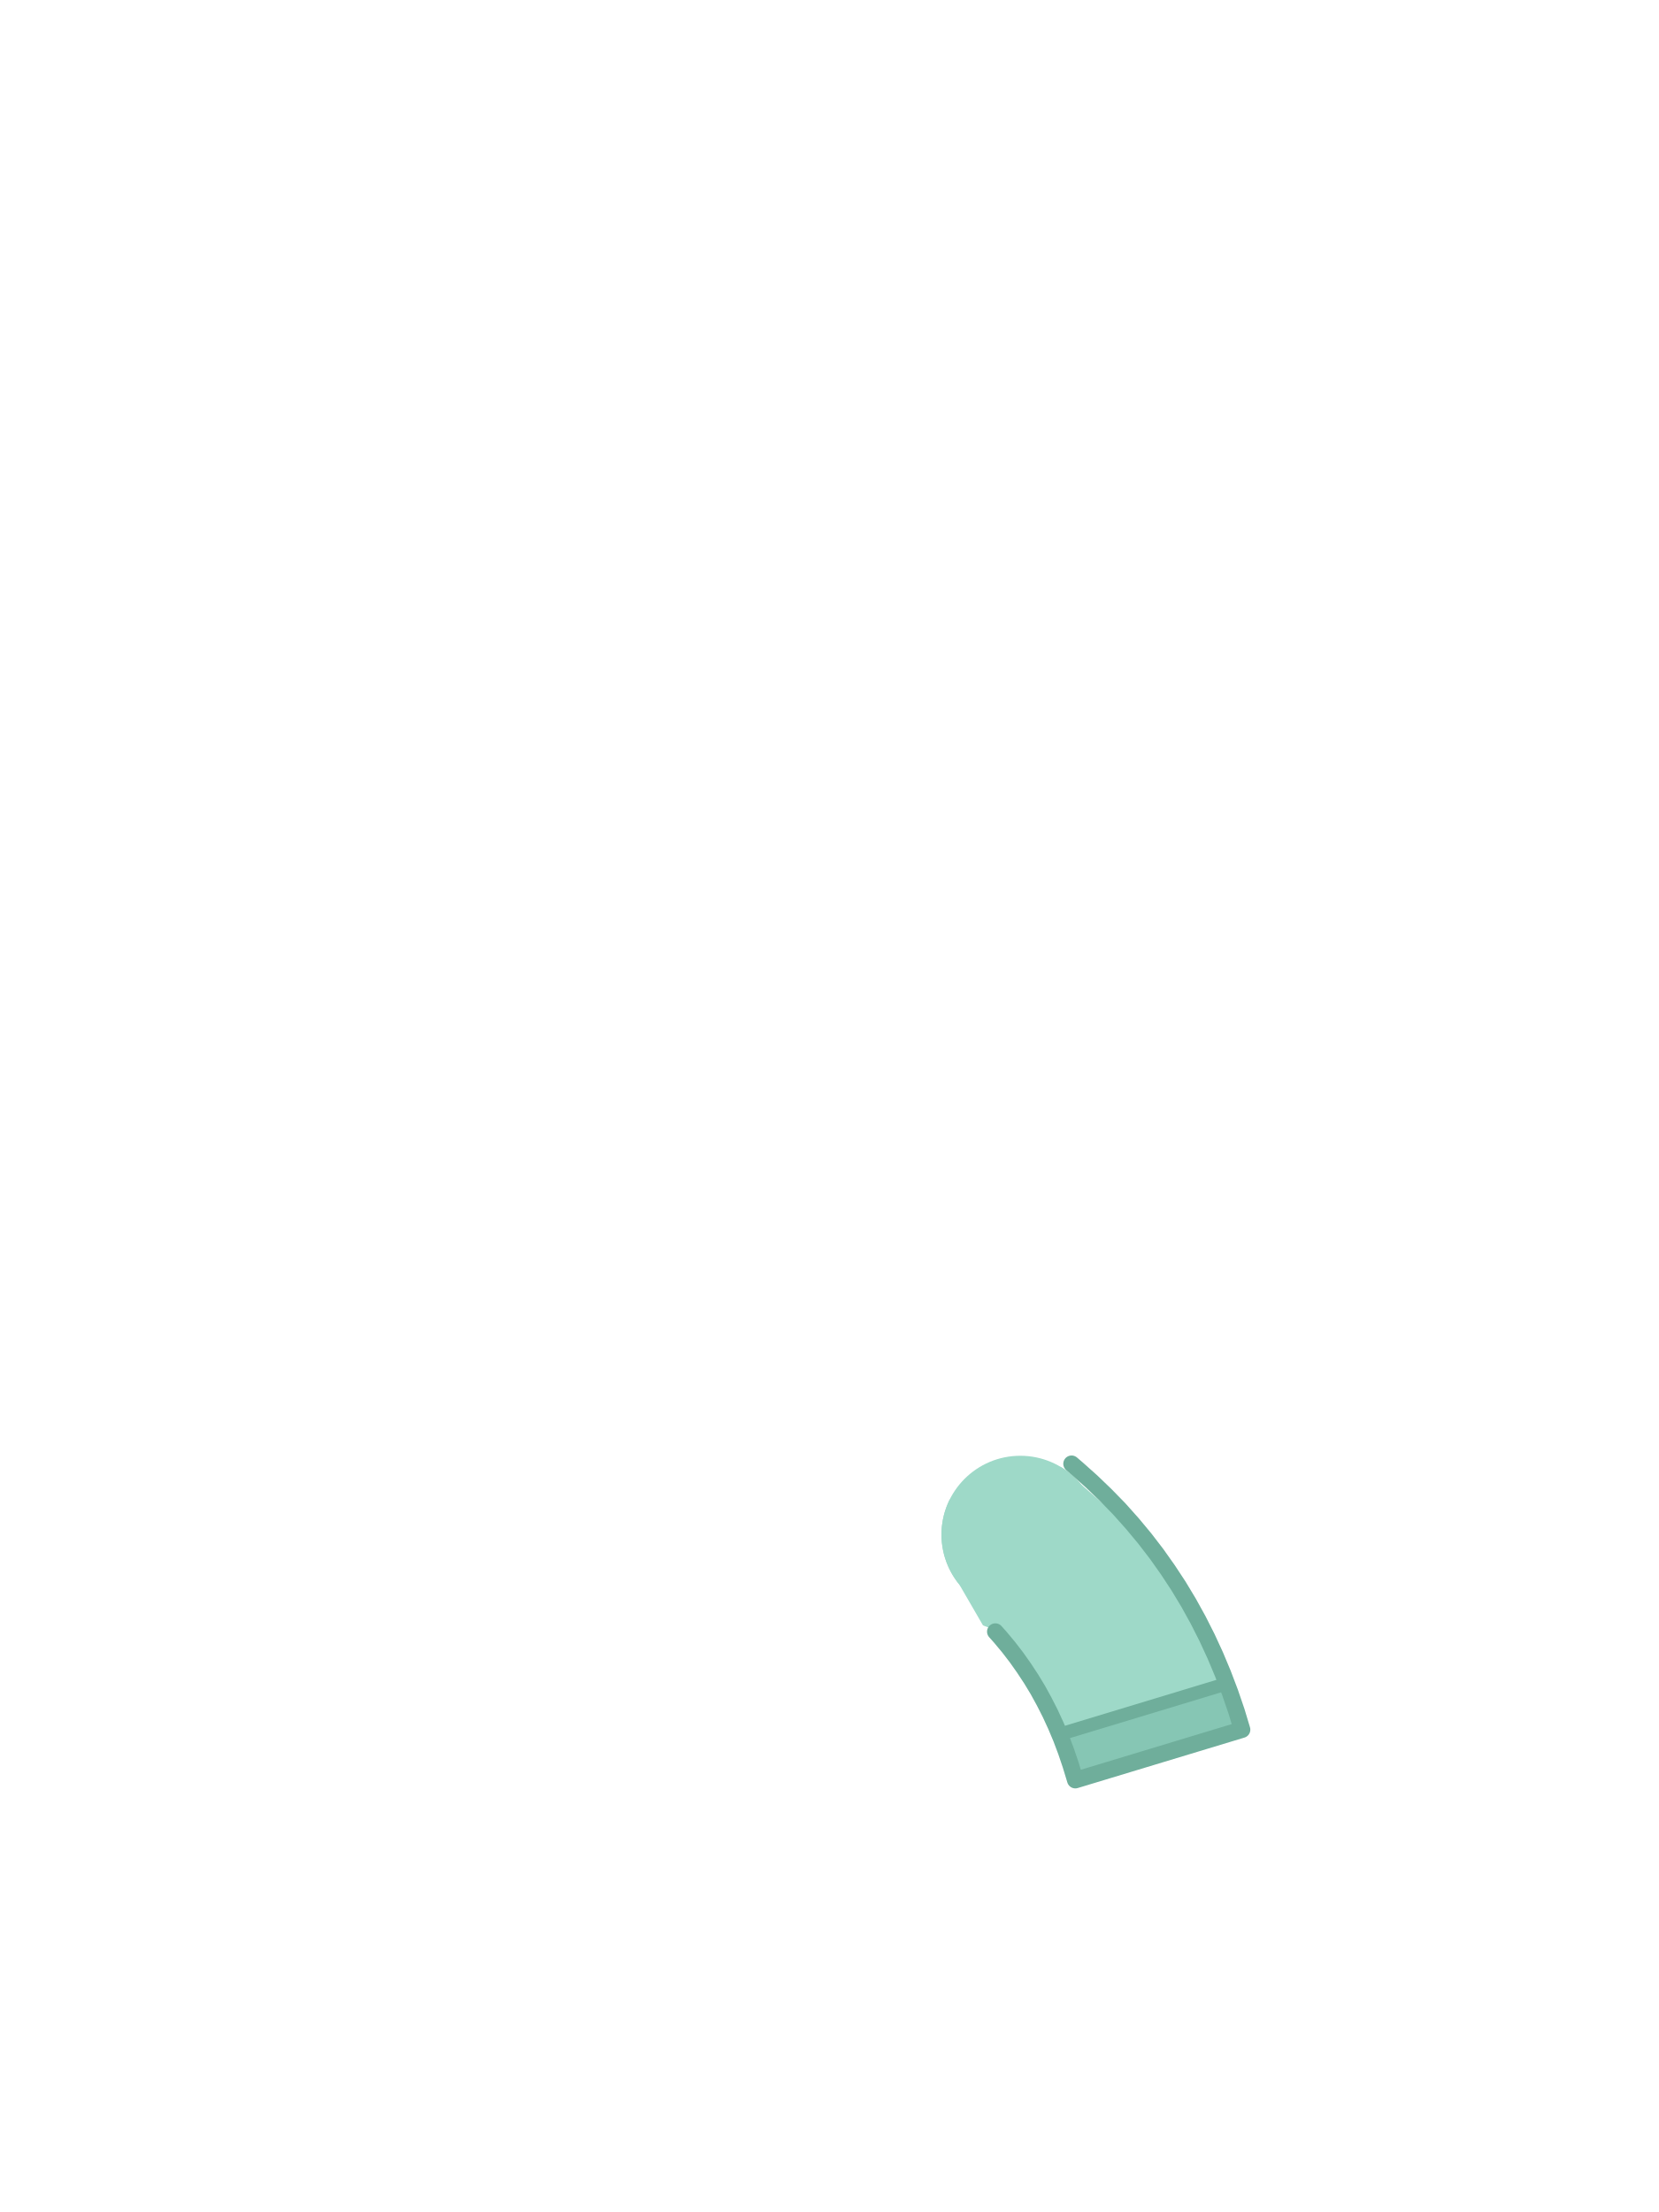
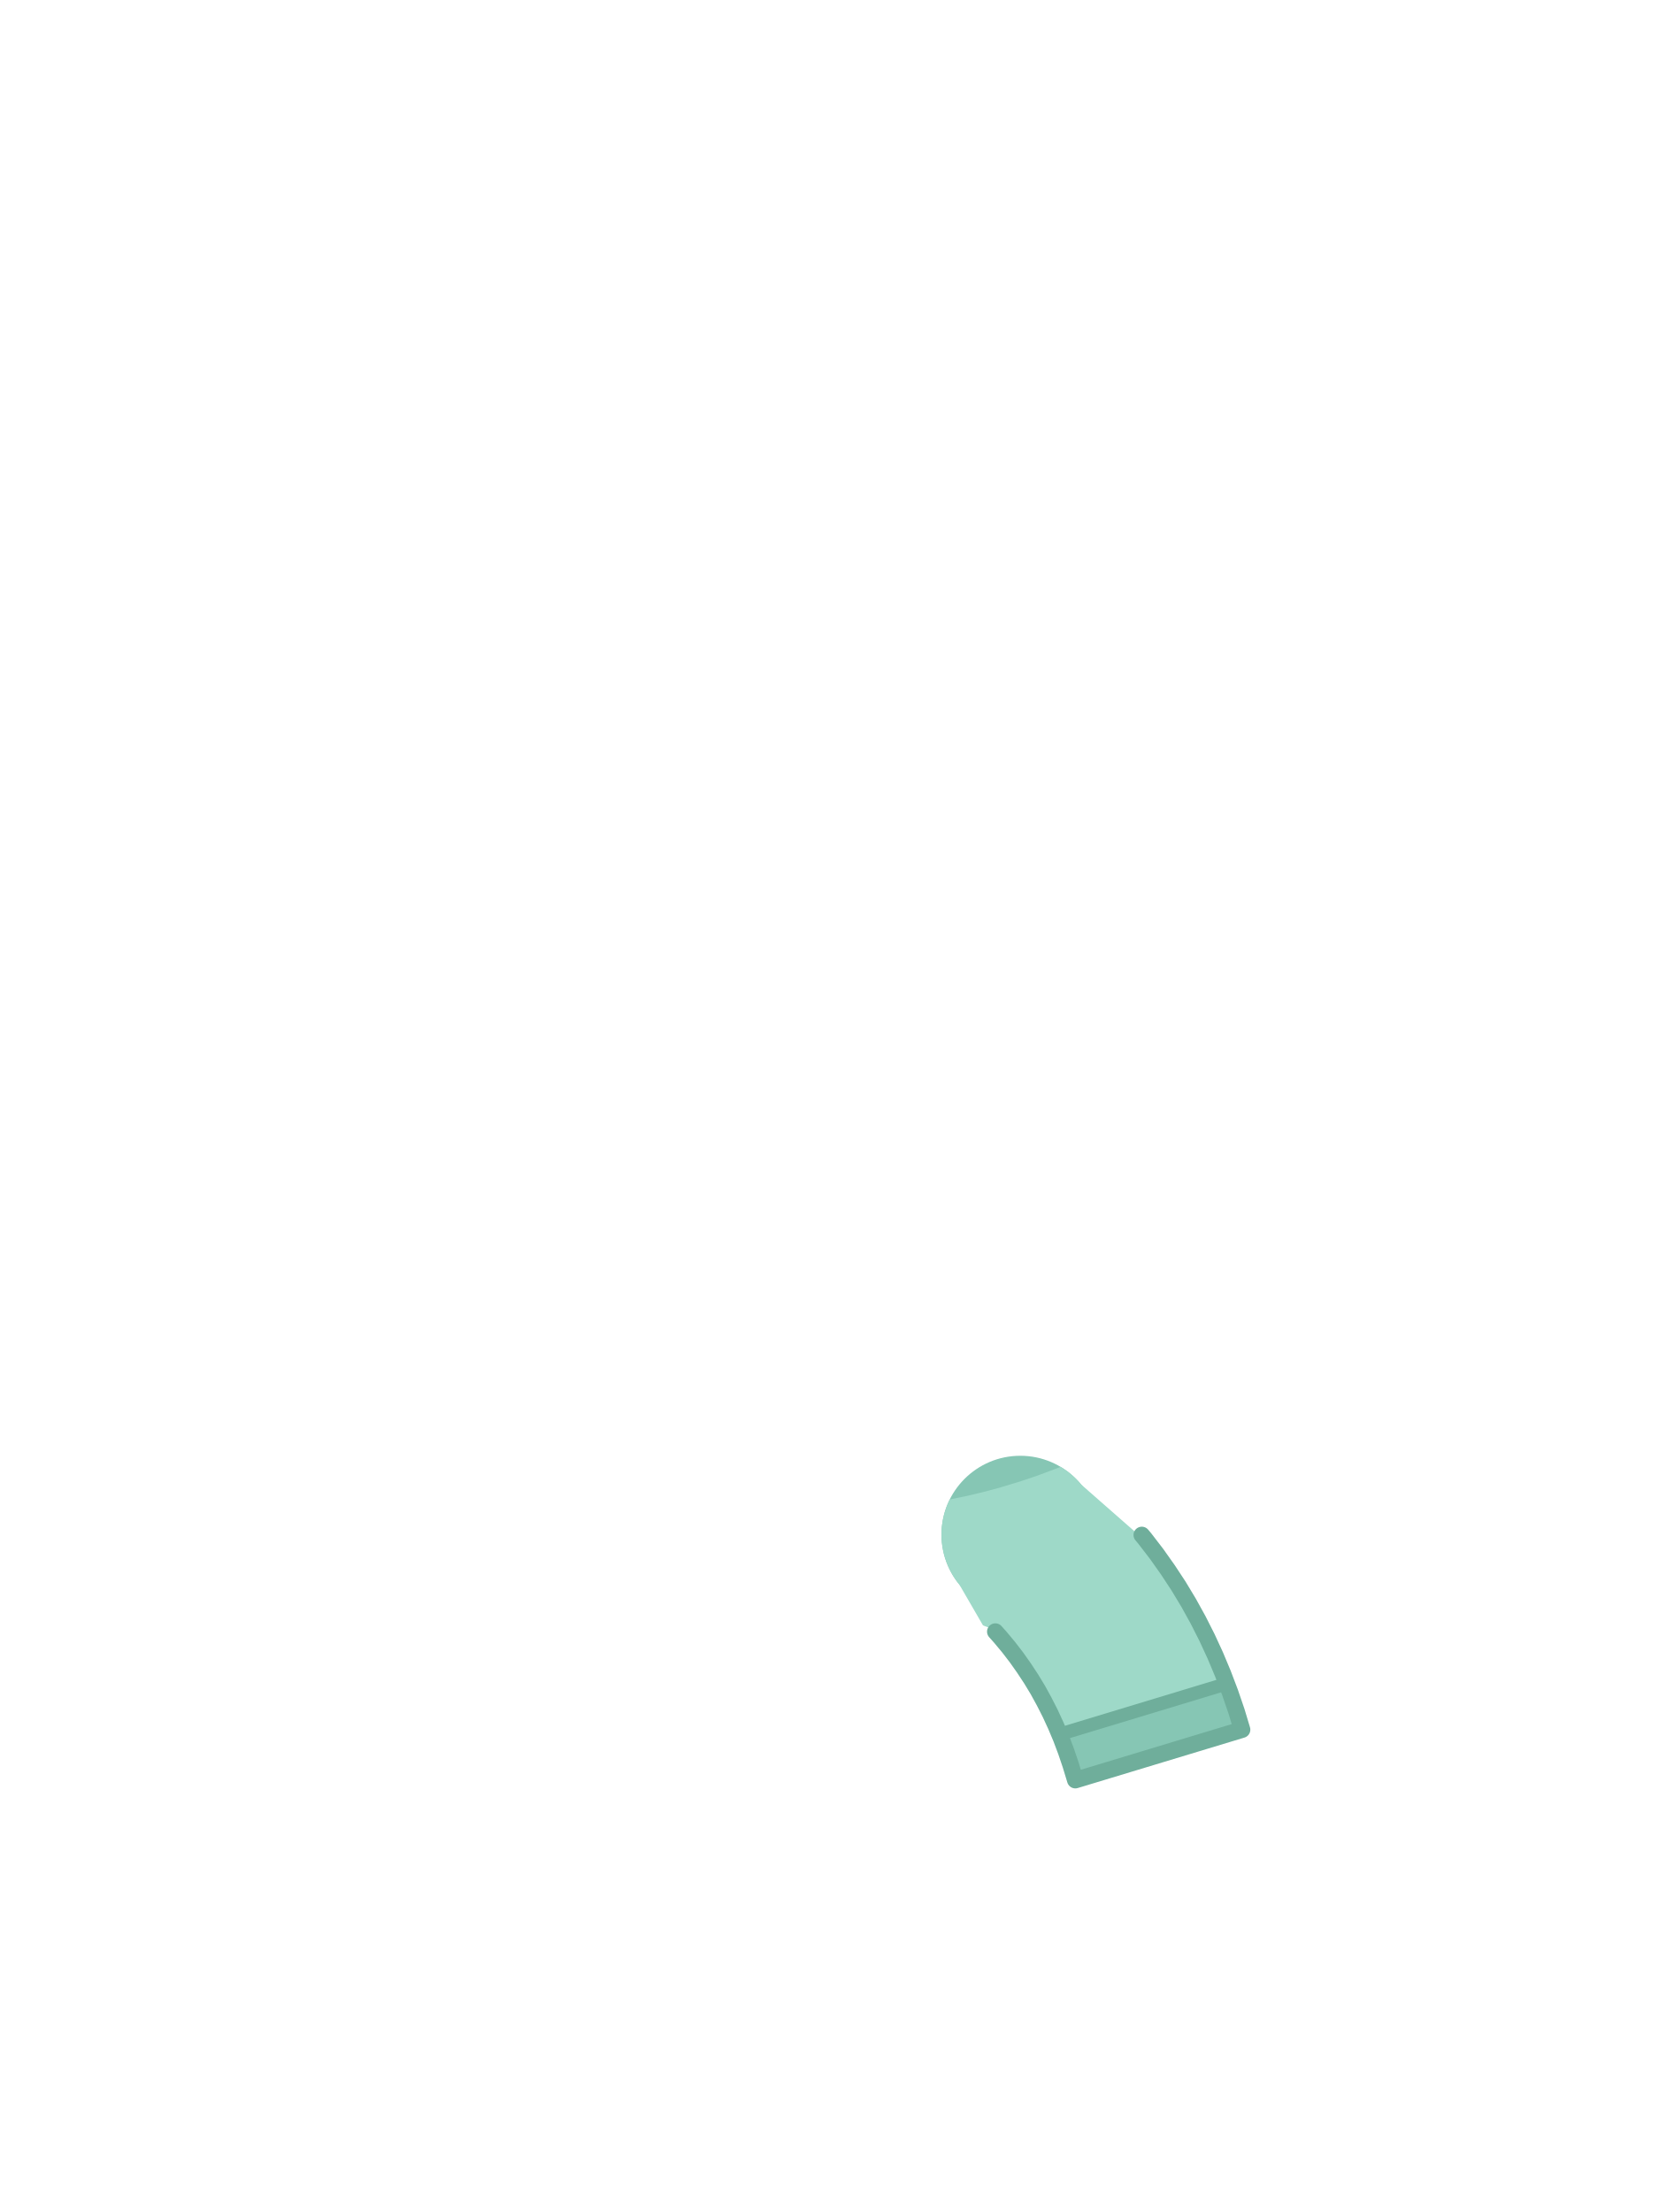
<svg xmlns="http://www.w3.org/2000/svg" viewBox="0 0 240 320">
-   <circle cx="147.6" cy="222" r="11.4" fill="#9ED9C8" />
+   <circle cx="147.6" cy="222" r="11.4" fill="#86C6B4" />
  <path d="M 152.74 212.48 L 152.70 212.49 L 150.16 213.44 L 150.12 213.46 L 147.54 214.33 L 147.49 214.34 L 144.88 215.13 L 144.84 215.15 L 142.19 215.86 L 142.15 215.87 L 139.48 216.50 L 139.44 216.50 L 137.40 216.92 L 137.29 217.13 L 137.18 217.38 L 137.07 217.64 L 136.96 217.90 L 136.87 218.16 L 136.78 218.42 L 136.69 218.69 L 136.61 218.96 L 136.54 219.23 L 136.48 219.50 L 136.42 219.78 L 136.37 220.05 L 136.32 220.33 L 136.29 220.60 L 136.25 220.88 L 136.23 221.16 L 136.21 221.44 L 136.20 221.72 L 136.20 222.00 L 136.20 222.28 L 136.21 222.56 L 136.23 222.84 L 136.25 223.12 L 136.29 223.40 L 136.32 223.67 L 136.37 223.95 L 136.42 224.22 L 136.48 224.50 L 136.54 224.77 L 136.61 225.04 L 136.69 225.31 L 136.78 225.58 L 136.87 225.84 L 136.96 226.10 L 137.07 226.36 L 137.18 226.62 L 137.29 226.87 L 137.42 227.13 L 137.55 227.37 L 137.68 227.62 L 137.82 227.86 L 137.97 228.10 L 138.12 228.33 L 138.28 228.56 L 138.44 228.79 L 138.61 229.01 L 138.79 229.23 L 138.79 229.24 L 138.79 229.24 L 142.20 235.13 L 142.49 235.25 L 142.82 235.37 L 143.15 235.48 L 143.48 235.59 L 143.63 235.63 L 144.72 236.86 L 145.92 238.30 L 147.05 239.77 L 148.13 241.30 L 149.17 242.88 L 150.14 244.48 L 151.05 246.14 L 151.93 247.87 L 152.75 249.65 L 153.52 251.48 L 154.23 253.37 L 154.89 255.32 L 155.56 257.52 L 179.68 250.22 L 178.89 247.60 L 177.95 244.85 L 176.92 242.14 L 175.81 239.49 L 174.61 236.89 L 173.33 234.36 L 171.96 231.88 L 170.49 229.44 L 168.95 227.10 L 167.33 224.81 L 166.22 223.37 L 156.41 214.76 L 156.41 214.76 L 156.23 214.55 L 156.05 214.34 L 155.86 214.14 L 155.66 213.94 L 155.46 213.74 L 155.26 213.55 L 155.05 213.37 L 154.83 213.19 L 154.61 213.01 L 154.39 212.84 L 154.16 212.68 L 153.93 212.52 L 153.70 212.37 L 153.46 212.22 L 153.42 212.20 Z" fill="#9ED9C8" />
  <path d="M 177.47 243.57 L 153.27 250.90 L 153.52 251.48 L 154.23 253.37 L 154.89 255.32 L 155.56 257.52 L 165.60 254.48 L 179.68 250.22 L 178.89 247.60 L 177.95 244.85 Z" fill="#86C6B4" />
  <path d="M 177.27 243.63 L 153.47 250.84" fill="none" stroke="#6FAE9B" stroke-width="1.92" stroke-linecap="round" />
-   <path d="M 157.93 214.33 L 159.94 216.26 L 161.92 218.29 L 163.82 220.42 L 165.6 222.56 L 167.33 224.81 L 168.95 227.1 L 170.49 229.44 L 171.96 231.88 L 173.33 234.36 L 174.61 236.89 L 175.81 239.49 L 176.92 242.14 L 177.95 244.85 L 178.89 247.6 L 179.68 250.22 L 155.56 257.52 L 154.89 255.32 L 154.23 253.37 L 153.52 251.48 L 152.75 249.65 L 151.93 247.87 L 151.05 246.14 L 150.14 244.48 L 149.17 242.88 L 148.13 241.3 L 147.05 239.77 L 145.92 238.3 L 144.72 236.86 L 143.99 236.04 M 155.02 211.76 L 155.86 212.48 L 157.93 214.33" fill="none" stroke="#6FAE9B" stroke-width="2.4" stroke-linecap="round" stroke-linejoin="round" />
+   <path d="M 165.18 222.06 L 165.60 222.56 L 167.33 224.81 L 168.95 227.10 L 170.49 229.44 L 171.96 231.88 L 173.33 234.36 L 174.61 236.89 L 175.81 239.49 L 176.92 242.14 L 177.95 244.85 L 178.89 247.60 L 179.68 250.22 L 155.56 257.52 L 154.89 255.32 L 154.23 253.37 L 153.52 251.48 L 152.75 249.65 L 151.93 247.87 L 151.05 246.14 L 150.14 244.48 L 149.17 242.88 L 148.13 241.30 L 147.05 239.77 L 145.92 238.30 L 144.72 236.86 L 143.99 236.04" fill="none" stroke="#6FAE9B" stroke-width="2.4" stroke-linecap="round" stroke-linejoin="round" />
</svg>
